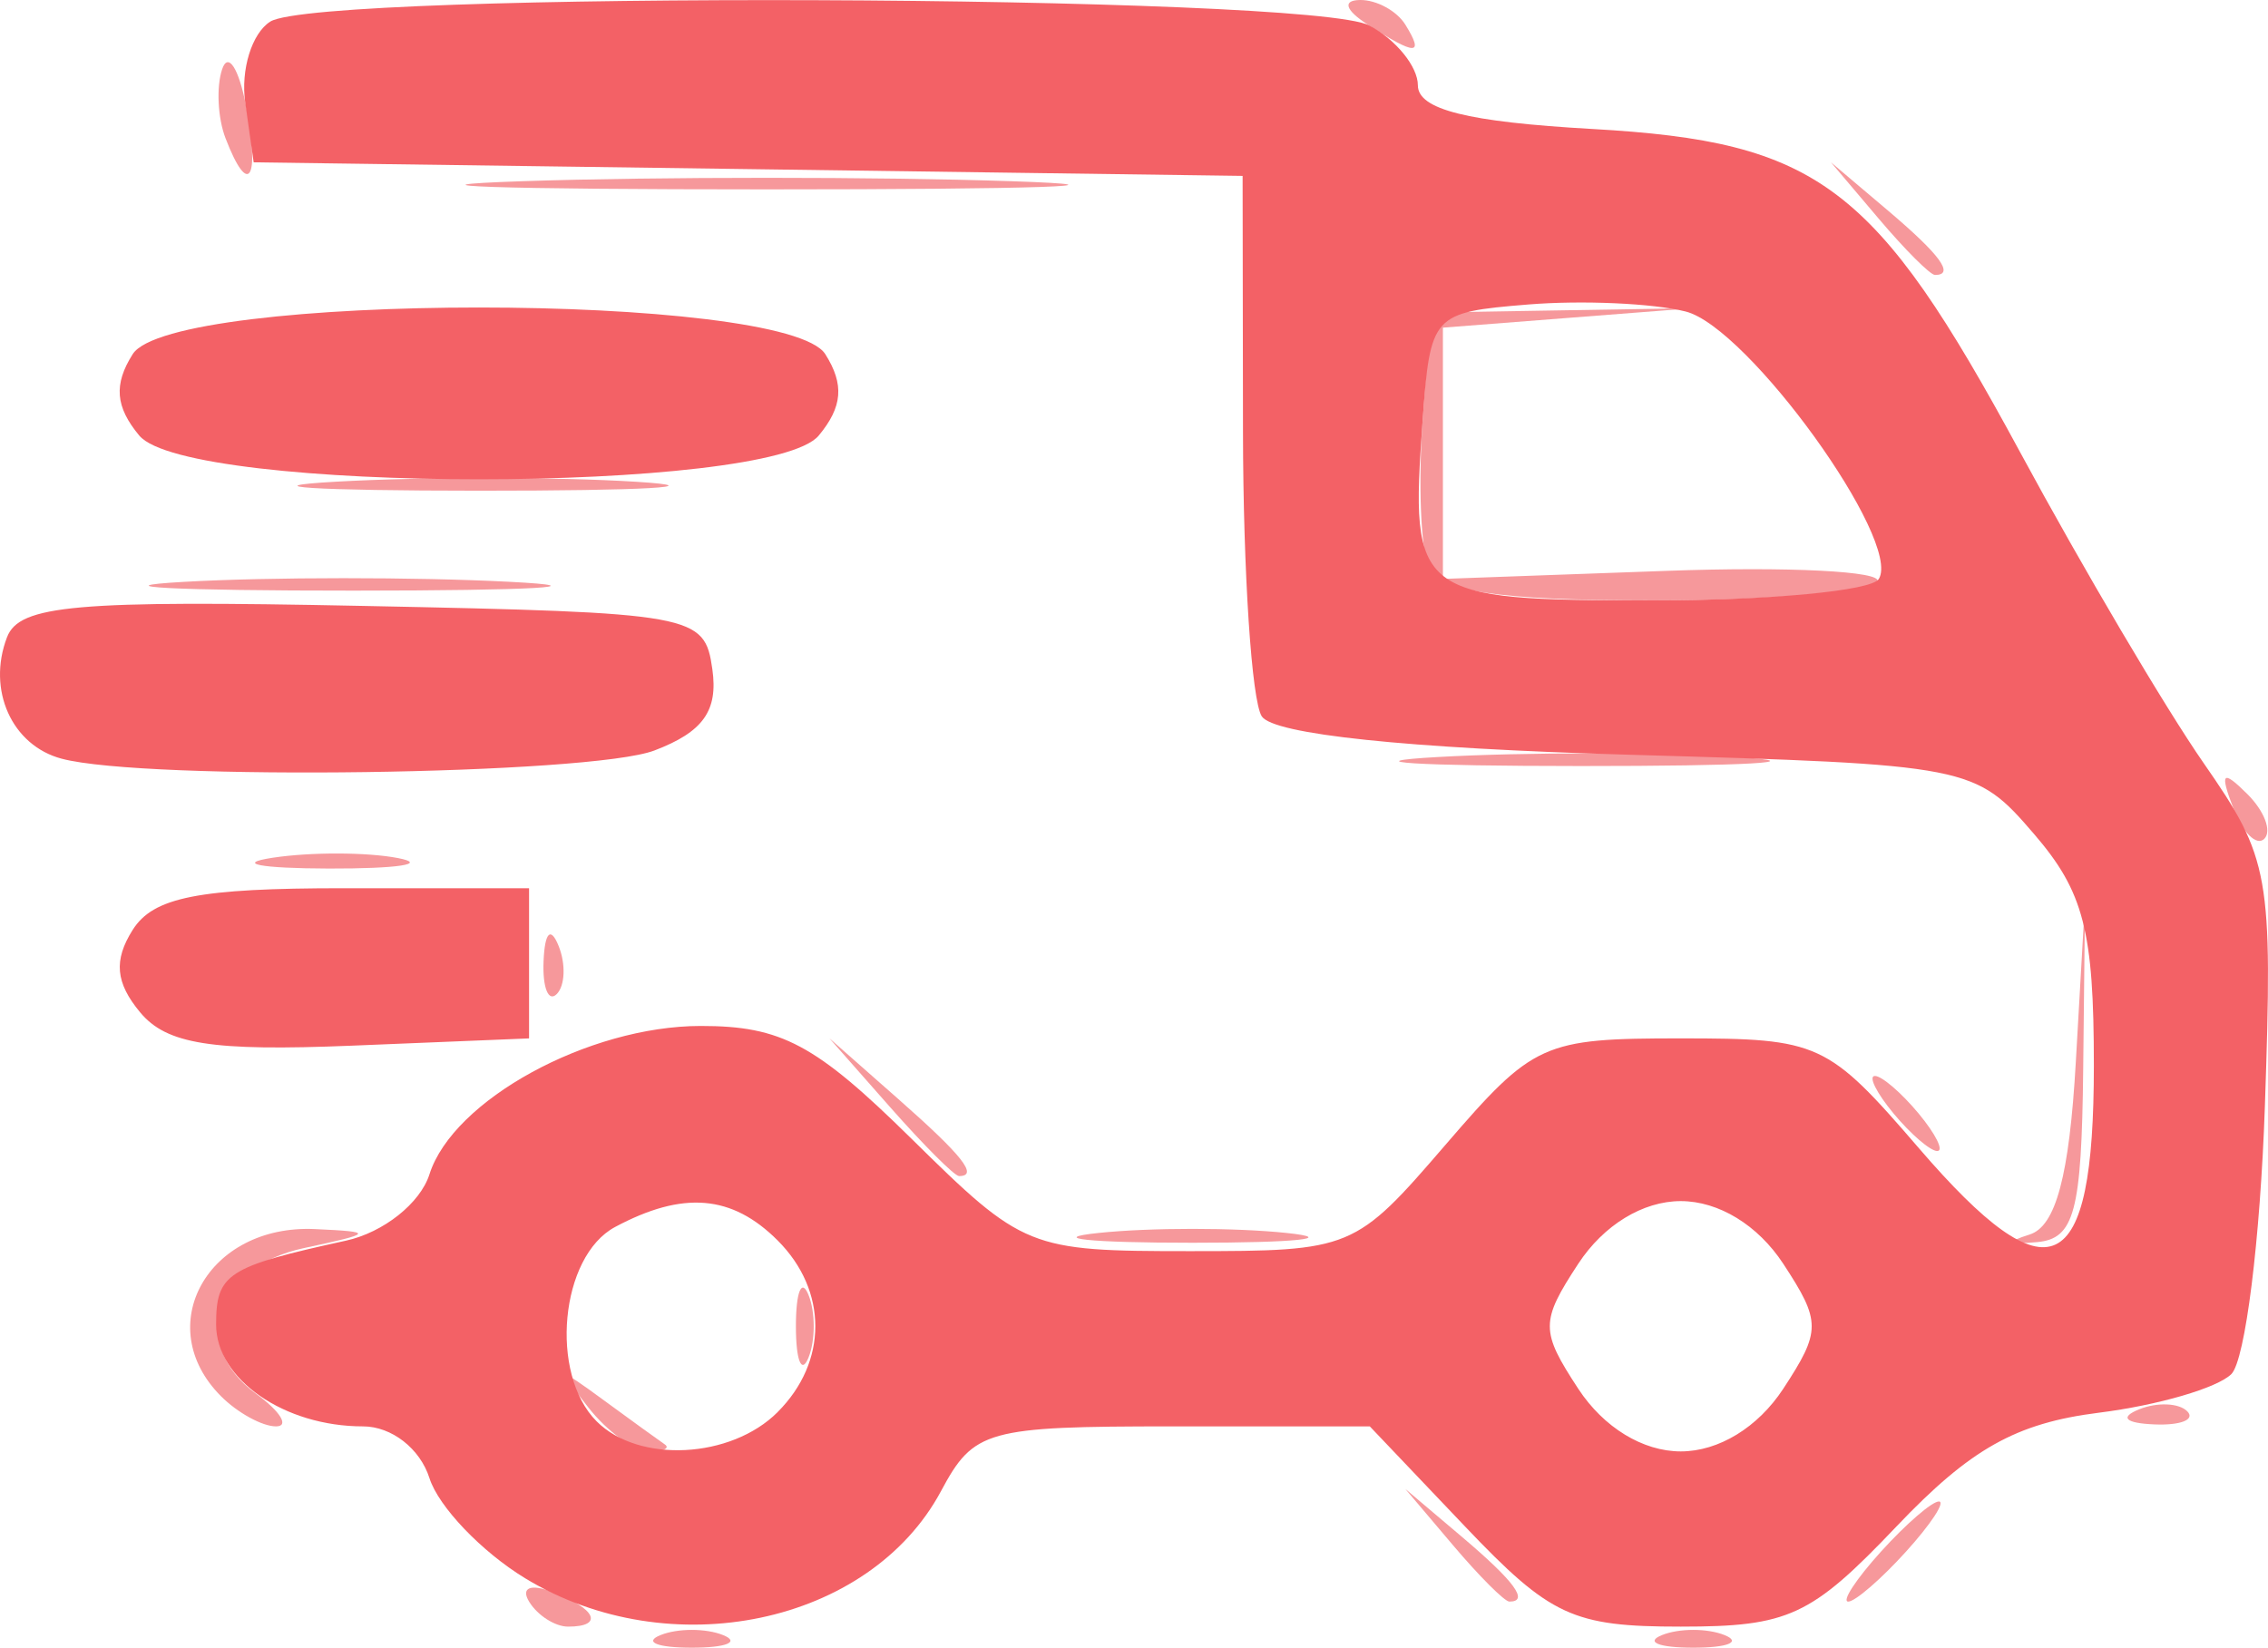
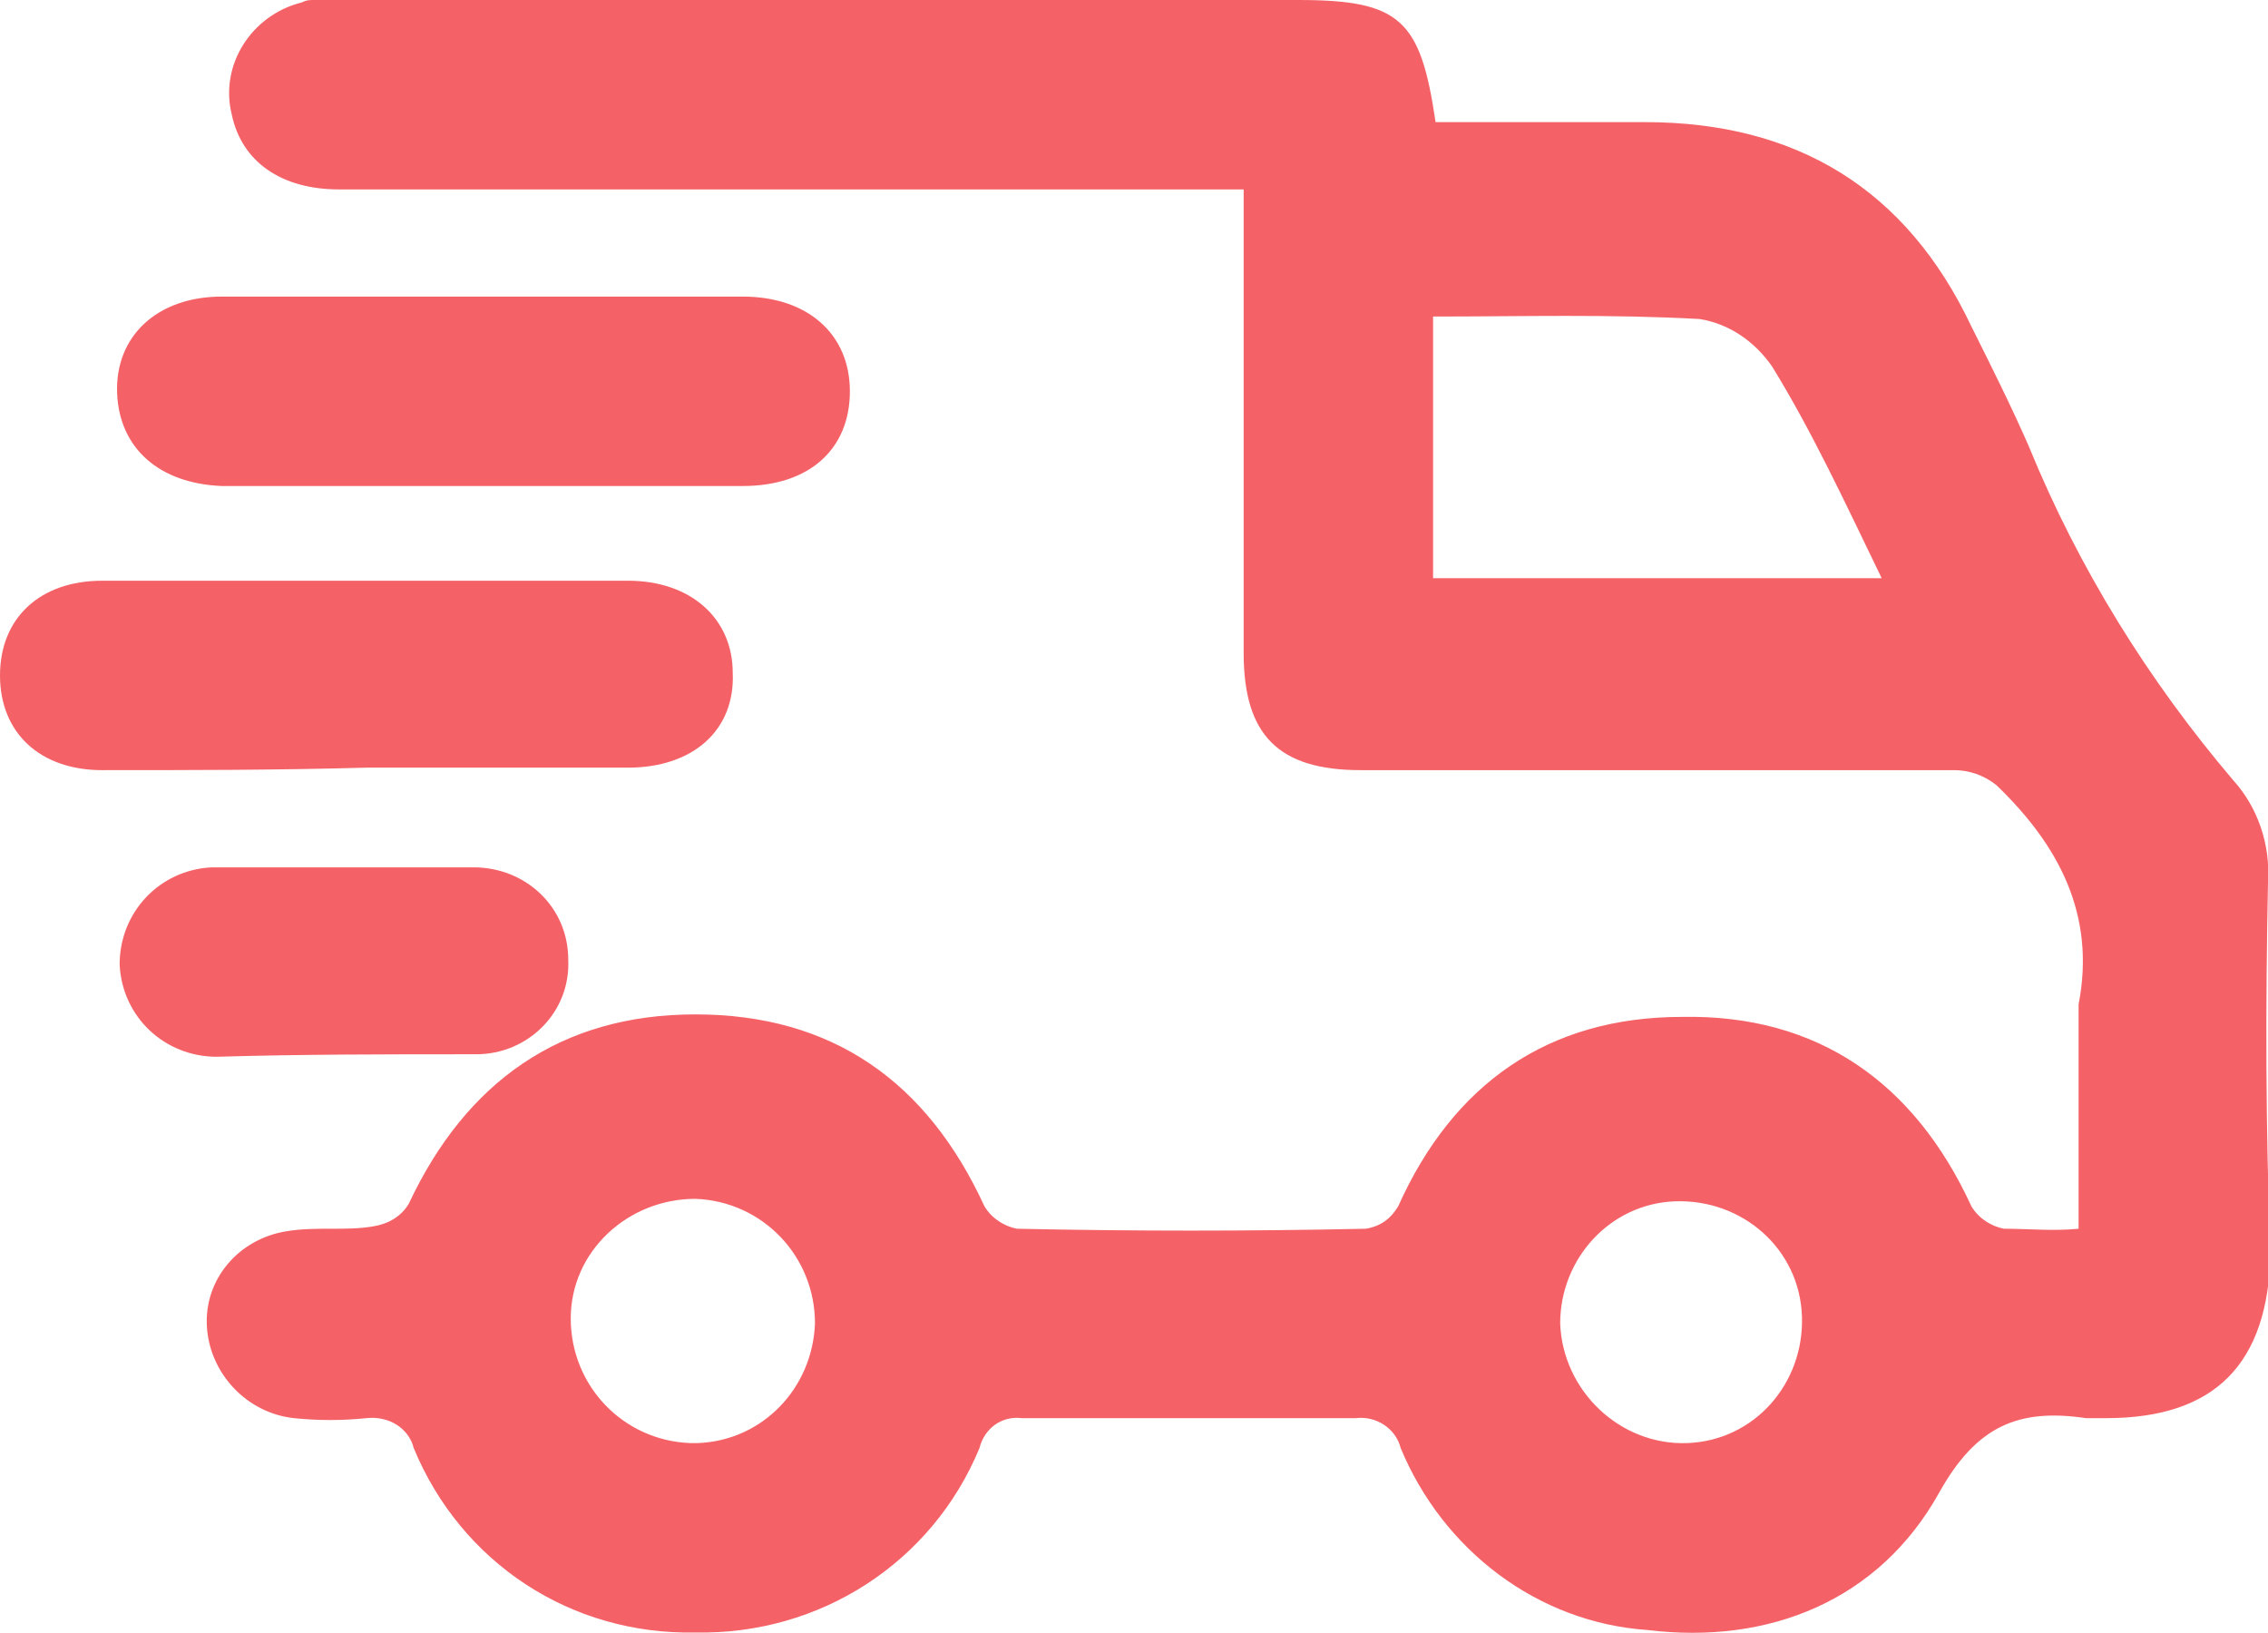
- <svg xmlns="http://www.w3.org/2000/svg" version="1.1" id="svg2" width="90.587" height="65.827" viewBox="0 0 90.587 65.827">
-   <defs id="defs6" />
-   <g id="g12" transform="translate(-0.3682793,-0.01519467)">
-     <path style="fill:#f6989b" d="m 26.75,65.338 c 0.688,-0.277 1.812,-0.277 2.5,0 0.688,0.277 0.125,0.504 -1.25,0.504 -1.375,0 -1.938,-0.227 -1.25,-0.504 z m 40,0 c 0.688,-0.277 1.812,-0.277 2.5,0 0.688,0.277 0.125,0.504 -1.25,0.504 -1.375,0 -1.938,-0.227 -1.25,-0.504 z M 21.507,64.011 c -0.35,-0.567 0.051,-0.735 0.941,-0.393 C 24.18,64.283 24.497,65 23.059,65 22.541,65 21.843,64.555 21.507,64.011 Z M 58.405,61.75 56.5,59.5 58.75,61.405 C 60.864,63.195 61.455,64 60.655,64 c -0.19,0 -1.202,-1.012 -2.25,-2.25 z M 75.5,62 c 0.995,-1.1 2.035,-2 2.31,-2 0.275,0 -0.314,0.9 -1.31,2 -0.995,1.1 -2.035,2 -2.31,2 -0.275,0 0.314,-0.9 1.31,-2 z M 23.872,56.25 C 22.603,54.631 22.65,54.61 24.5,55.967 c 1.1,0.807 2.188,1.594 2.417,1.75 C 27.146,57.873 26.863,58 26.289,58 25.715,58 24.627,57.212 23.872,56.25 Z M 9.2,55.8 c -2.809,-2.809 -0.524,-6.88 3.75,-6.682 2.376,0.11 2.346,0.162 -0.438,0.758 -3.541,0.758 -4.576,3.873 -1.93,5.808 C 11.572,56.408 11.936,57 11.391,57 10.846,57 9.86,56.46 9.2,55.8 Z m 76.612,0.517 c 0.722,-0.289 1.584,-0.253 1.917,0.079 0.332,0.332 -0.258,0.569 -1.312,0.525 -1.165,-0.048 -1.402,-0.285 -0.604,-0.604 z M 32.158,53 c 0,-1.375 0.227,-1.938 0.504,-1.25 0.277,0.688 0.277,1.812 0,2.5 -0.277,0.688 -0.504,0.125 -0.504,-1.25 z M 44.25,49.272 c 2.062,-0.216 5.438,-0.216 7.5,0 2.062,0.216 0.375,0.392 -3.75,0.392 -4.125,0 -5.812,-0.177 -3.75,-0.392 z m 37.186,0.062 c 1.045,-0.328 1.583,-2.341 1.844,-6.902 l 0.368,-6.439 -0.074,6.744 c -0.063,5.693 -0.35,6.768 -1.844,6.902 -1.153,0.103 -1.256,-0.003 -0.294,-0.304 z M 35.924,44.25 33.5,41.5 36.25,43.924 C 38.82,46.19 39.459,47 38.674,47 c -0.179,0 -1.417,-1.238 -2.75,-2.75 z M 76,44.5 C 75.315,43.675 74.98,43 75.255,43 c 0.275,0 1.06,0.675 1.745,1.5 0.685,0.825 1.02,1.5 0.745,1.5 -0.275,0 -1.06,-0.675 -1.745,-1.5 z M 22.079,38.417 c 0.048,-1.165 0.285,-1.402 0.604,-0.604 0.289,0.722 0.253,1.584 -0.079,1.917 -0.332,0.332 -0.569,-0.258 -0.525,-1.312 z M 11.264,34.282 c 1.52,-0.23 3.77,-0.224 5,0.014 1.23,0.237 -0.014,0.425 -2.764,0.418 -2.75,-0.007 -3.756,-0.202 -2.236,-0.432 z m 78.301,-1.989 c -0.543,-1.425 -0.428,-1.54 0.56,-0.56 0.683,0.678 0.991,1.485 0.683,1.793 -0.308,0.308 -0.867,-0.247 -1.243,-1.233 z M 57.789,30.259 c 3.459,-0.196 8.859,-0.194 12,0.004 3.141,0.198 0.311,0.358 -6.289,0.356 -6.6,-0.002 -9.17,-0.164 -5.711,-0.36 z M 7.708,23.261 C 11.123,23.066 16.973,23.065 20.708,23.258 24.444,23.45 21.65,23.61 14.5,23.611 7.35,23.613 4.294,23.455 7.708,23.261 Z M 57.406,22.614 c -0.292,-0.762 -0.391,-3.35 -0.219,-5.75 L 57.5,12.5 62.756,12.413 68.011,12.326 63.006,12.715 58,13.105 v 5.019 5.019 l 8.908,-0.321 C 71.807,22.644 75.605,22.837 75.349,23.25 75.092,23.663 71.069,24 66.41,24 60.112,24 57.801,23.644 57.406,22.614 Z M 13.789,19.259 c 3.459,-0.196 8.859,-0.194 12,0.004 3.141,0.198 0.311,0.358 -6.289,0.356 -6.6,-0.002 -9.17,-0.164 -5.711,-0.36 z M 75.405,8.75 73.5,6.5 75.75,8.405 C 77.864,10.195 78.455,11 77.655,11 c -0.19,0 -1.202,-1.012 -2.25,-2.25 z M 21.25,7.254 c 5.362,-0.18 14.137,-0.18 19.5,0 5.362,0.18 0.975,0.327 -9.75,0.327 -10.725,0 -15.113,-0.147 -9.75,-0.327 z M 9.374,5.533 C 9.065,4.726 9.004,3.489 9.24,2.783 9.476,2.077 9.906,2.737 10.196,4.25 10.762,7.203 10.295,7.932 9.374,5.533 Z M 55,1 C 54.099,0.418 53.975,0.025 54.691,0.015 55.346,0.007 56.16,0.45 56.5,1 57.267,2.242 56.921,2.242 55,1 Z" id="path16" />
-     <path style="fill:#f36166" d="M 21.339,63.065 C 19.601,62.005 17.883,60.207 17.522,59.069 17.147,57.886 16.009,57 14.867,57 11.721,57 9,55.114 9,52.933 c 0,-2.031 0.442,-2.317 5.183,-3.352 1.501,-0.328 2.972,-1.496 3.339,-2.653 0.941,-2.965 6.342,-5.921 10.828,-5.925 3.223,-0.003 4.594,0.73 8.415,4.496 4.475,4.412 4.693,4.5 11.122,4.5 6.474,0 6.605,-0.054 10.218,-4.25 3.514,-4.08 3.889,-4.25 9.394,-4.25 5.534,0 5.865,0.153 9.519,4.395 C 82.256,51.976 84,51.15 84,42.587 c 0,-5.383 -0.403,-6.944 -2.386,-9.249 -2.357,-2.741 -2.551,-2.779 -16.25,-3.173 -8.812,-0.254 -14.132,-0.812 -14.599,-1.532 -0.404,-0.623 -0.742,-5.736 -0.75,-11.362 L 50,7.042 30.25,6.771 10.5,6.5 10.163,4.113 c -0.186,-1.313 0.264,-2.768 1,-3.235 1.951,-1.237 41.564,-1.095 43.903,0.157 C 56.13,1.605 57,2.679 57,3.422 c 0,0.969 1.974,1.464 6.968,1.746 9.042,0.511 11.308,2.223 17.085,12.91 C 83.557,22.71 86.856,28.3 88.384,30.5 c 2.647,3.811 2.763,4.459 2.447,13.702 -0.182,5.336 -0.785,10.155 -1.339,10.708 -0.554,0.553 -2.933,1.248 -5.286,1.543 -3.316,0.417 -5.134,1.438 -8.087,4.542 C 72.704,64.585 71.811,65 67.5,65 63.19,65 62.295,64.585 58.885,61 L 55.08,57 h -7.871 c -7.442,0 -7.947,0.141 -9.255,2.585 -2.852,5.328 -10.84,7.001 -16.615,3.48 z m 10.089,-6.637 c 2.007,-2.007 2.007,-4.85 0,-6.857 C 29.602,47.745 27.647,47.583 24.934,49.035 22.742,50.208 22.299,54.899 24.2,56.8 c 1.683,1.683 5.364,1.494 7.229,-0.371 z M 71.592,55.5 c 1.517,-2.316 1.517,-2.684 0,-5 C 70.581,48.958 69.014,48 67.5,48 c -1.514,0 -3.081,0.958 -4.092,2.5 -1.517,2.316 -1.517,2.684 0,5 1.011,1.542 2.578,2.5 4.092,2.5 1.514,0 3.081,-0.958 4.092,-2.5 z M 75.41,23.146 C 76.35,21.624 70.186,13.085 67.695,12.46 66.383,12.13 63.552,12.005 61.405,12.18 57.566,12.495 57.495,12.574 57.187,16.864 56.687,23.839 56.895,24 66.41,24 c 4.66,0 8.71,-0.384 9,-0.854 z M 5.964,40.457 C 4.982,39.274 4.901,38.38 5.667,37.166 6.493,35.856 8.299,35.5 14.109,35.5 H 21.5 v 3 3 l -7.094,0.291 C 8.828,42.019 7.024,41.734 5.964,40.457 Z M 2.835,30.327 c -1.994,-0.528 -2.994,-2.749 -2.186,-4.855 0.493,-1.286 2.741,-1.484 14.219,-1.25 13.277,0.27 13.641,0.336 13.952,2.526 0.236,1.662 -0.368,2.51 -2.315,3.25 -2.556,0.972 -20.31,1.218 -23.669,0.329 z M 5.93,17.416 c -0.954,-1.149 -1.026,-2.041 -0.263,-3.25 1.569,-2.488 26.097,-2.488 27.666,0 0.763,1.209 0.69,2.101 -0.263,3.25 -1.933,2.329 -25.206,2.329 -27.139,0 z" id="path14" />
-   </g>
+ <svg xmlns="http://www.w3.org/2000/svg" version="1.1" id="Слой_1" x="0px" y="0px" viewBox="0 0 91 65.5" style="enable-background:new 0 0 91 65.5;" xml:space="preserve">
+   <style type="text/css">
+ 	.st0{fill:#F46267;}
+ </style>
+   <path class="st0" d="M18.9,42.3c0.1,0,0.1,0,0.2,0c2.1,0,3.8-1.7,3.7-3.8c0-2.1-1.7-3.7-3.8-3.7c-1.7,0-3.4,0-5.1,0v0  c-1.7,0-3.4,0-5.1,0c-0.1,0-0.2,0-0.3,0c-2.1,0.1-3.7,1.8-3.7,3.9c0.1,2.1,1.8,3.7,3.9,3.7C12.1,42.3,15.5,42.3,18.9,42.3z" />
+   <path class="st0" d="M91,35.4c0.1-1.5-0.4-3-1.4-4.1c-3.4-4-6.2-8.5-8.2-13.4c-0.7-1.6-1.5-3.2-2.3-4.8c-2.6-5.5-7-8.2-13.1-8.2  h-8.4C57,0.8,56.2,0,52.1,0C39.5,0,26.9,0,14.4,0c-0.6,0-1.2,0-1.8,0c-0.2,0-0.3,0-0.5,0.1c-2,0.5-3.3,2.5-2.8,4.5  c0.4,1.9,2,3,4.3,3h36.3c0,6.3,0,12.4,0,18.6c0,3.3,1.4,4.7,4.7,4.7c7.9,0,15.9,0,23.8,0c0.6,0,1.2,0.2,1.7,0.6  c2.5,2.4,4,5.2,3.3,8.8c0,0.4,0,0.7,0,1.1v7.9c-1,0.1-2,0-3,0c-0.5-0.1-1-0.4-1.3-0.9c-2.3-5-6.2-7.7-11.6-7.6  c-5.4,0-9.2,2.7-11.4,7.6c-0.3,0.5-0.7,0.8-1.3,0.9c-4.7,0.1-9.3,0.1-14,0c-0.5-0.1-1-0.4-1.3-0.9c-2.3-5-6.1-7.7-11.6-7.7  c-5.4,0-9.2,2.7-11.5,7.6c-0.3,0.5-0.8,0.8-1.4,0.9c-1.1,0.2-2.3,0-3.5,0.2c-1.9,0.3-3.3,1.9-3.2,3.8c0.1,1.9,1.6,3.5,3.5,3.7  c1,0.1,1.9,0.1,2.9,0c0.9-0.1,1.7,0.4,1.9,1.2c1.9,4.6,6.3,7.5,11.3,7.4c5,0.1,9.5-2.8,11.4-7.4c0.2-0.8,0.9-1.3,1.7-1.2  c4.5,0,9,0,13.4,0c0.8-0.1,1.6,0.4,1.8,1.2c1.7,4.1,5.5,7,9.9,7.3c4.9,0.6,9.3-1.2,11.7-5.5c1.5-2.7,3.2-3.4,5.9-3  c0.2,0,0.5,0,0.8,0c4.4,0,6.5-2.2,6.6-6.6C90.9,45.3,90.9,40.3,91,35.4z M57.5,23.2V12.7c3.6,0,7.1-0.1,10.7,0.1  c1.2,0.2,2.2,0.9,2.9,1.9c1.6,2.6,2.9,5.4,4.4,8.5H57.5z M28,57.9c-0.1,0-0.2,0-0.3,0c-2.7-0.1-4.8-2.3-4.8-5s2.3-4.8,5-4.8  c2.7,0.1,4.8,2.3,4.8,5C32.6,55.7,30.6,57.8,28,57.9z M67.7,57.9c-2.7,0.1-5-2.1-5.1-4.8c0-2.6,2-4.8,4.6-4.9c2.7-0.1,5,1.9,5.1,4.6  S70.4,57.8,67.7,57.9z" />
+   <path class="st0" d="M14.7,30.8c3.5,0,7,0,10.5,0c2.6,0,4.3-1.5,4.2-3.8c0-2.2-1.7-3.7-4.2-3.7c-7,0-14.1,0-21.1,0  c-2.5,0-4.1,1.5-4.1,3.8s1.6,3.8,4.1,3.8C7.6,30.9,11.1,30.9,14.7,30.8L14.7,30.8z" />
+   <path class="st0" d="M8.9,19.5c3.5,0,7,0,10.5,0v0c3.5,0,6.9,0,10.4,0c2.7,0,4.3-1.5,4.3-3.8s-1.7-3.8-4.3-3.8c-7,0-14,0-20.9,0  c-2.6,0-4.3,1.6-4.2,3.9C4.8,18,6.4,19.4,8.9,19.5z" />
</svg>
